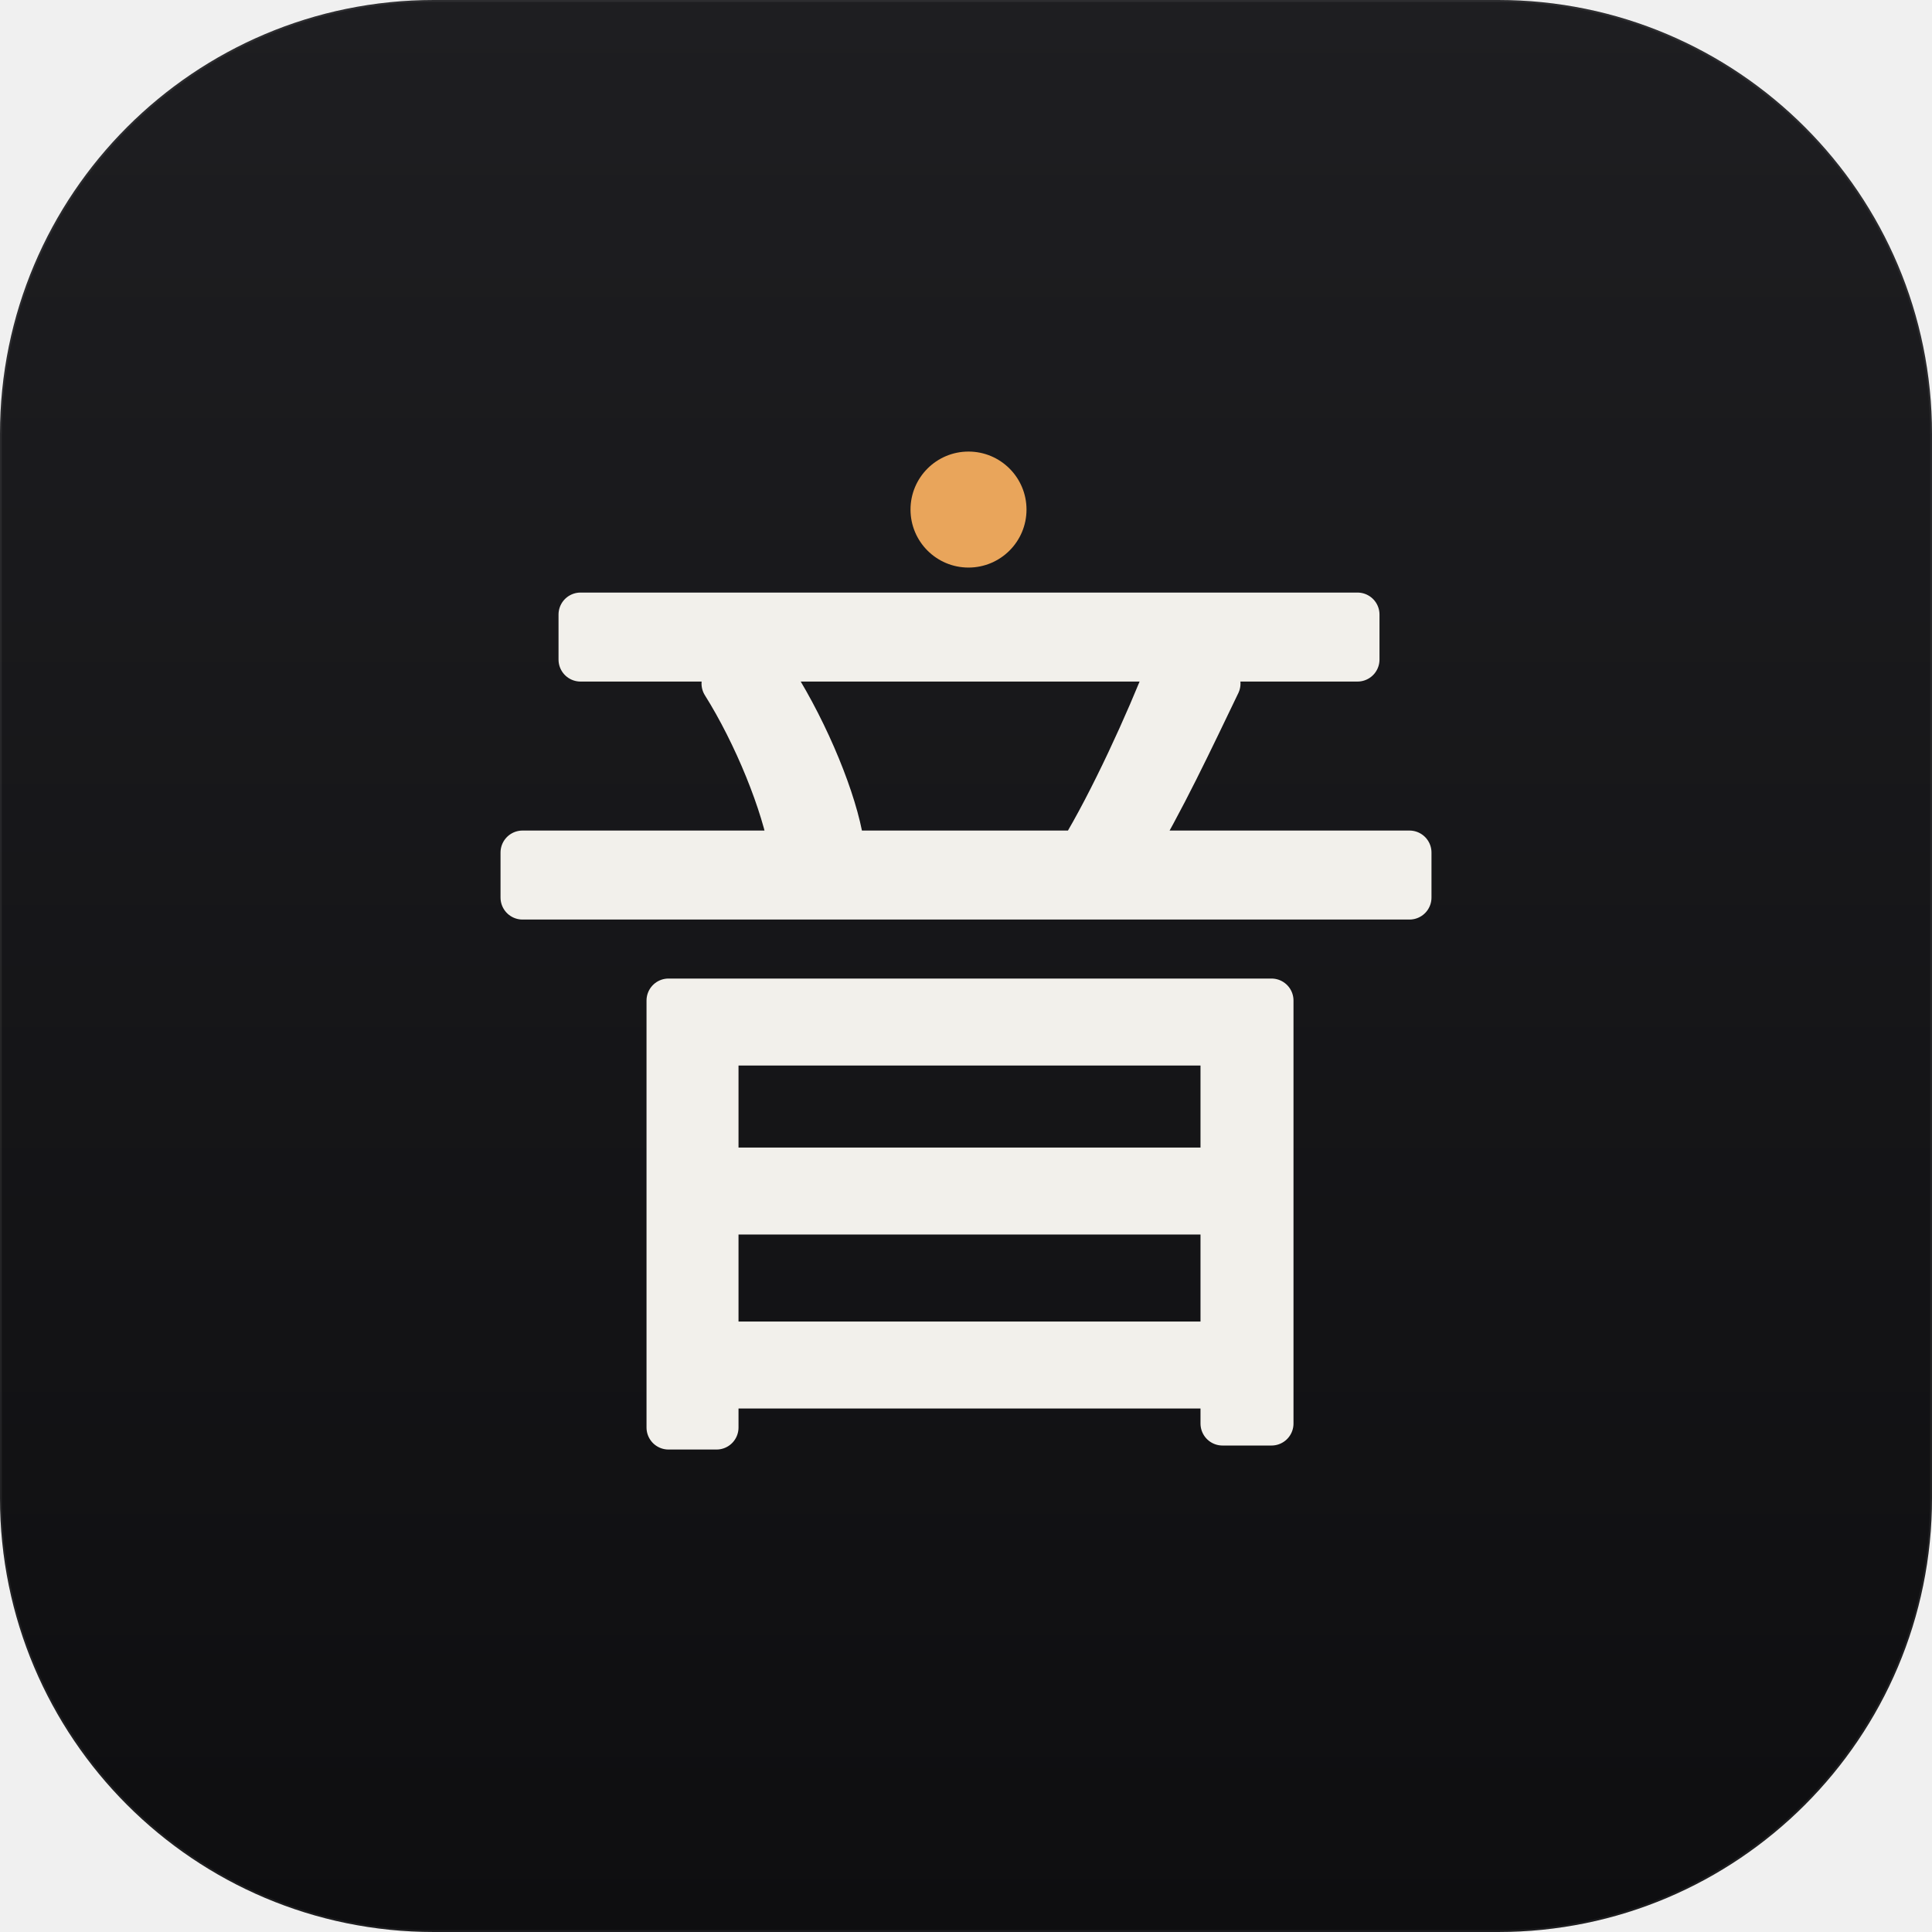
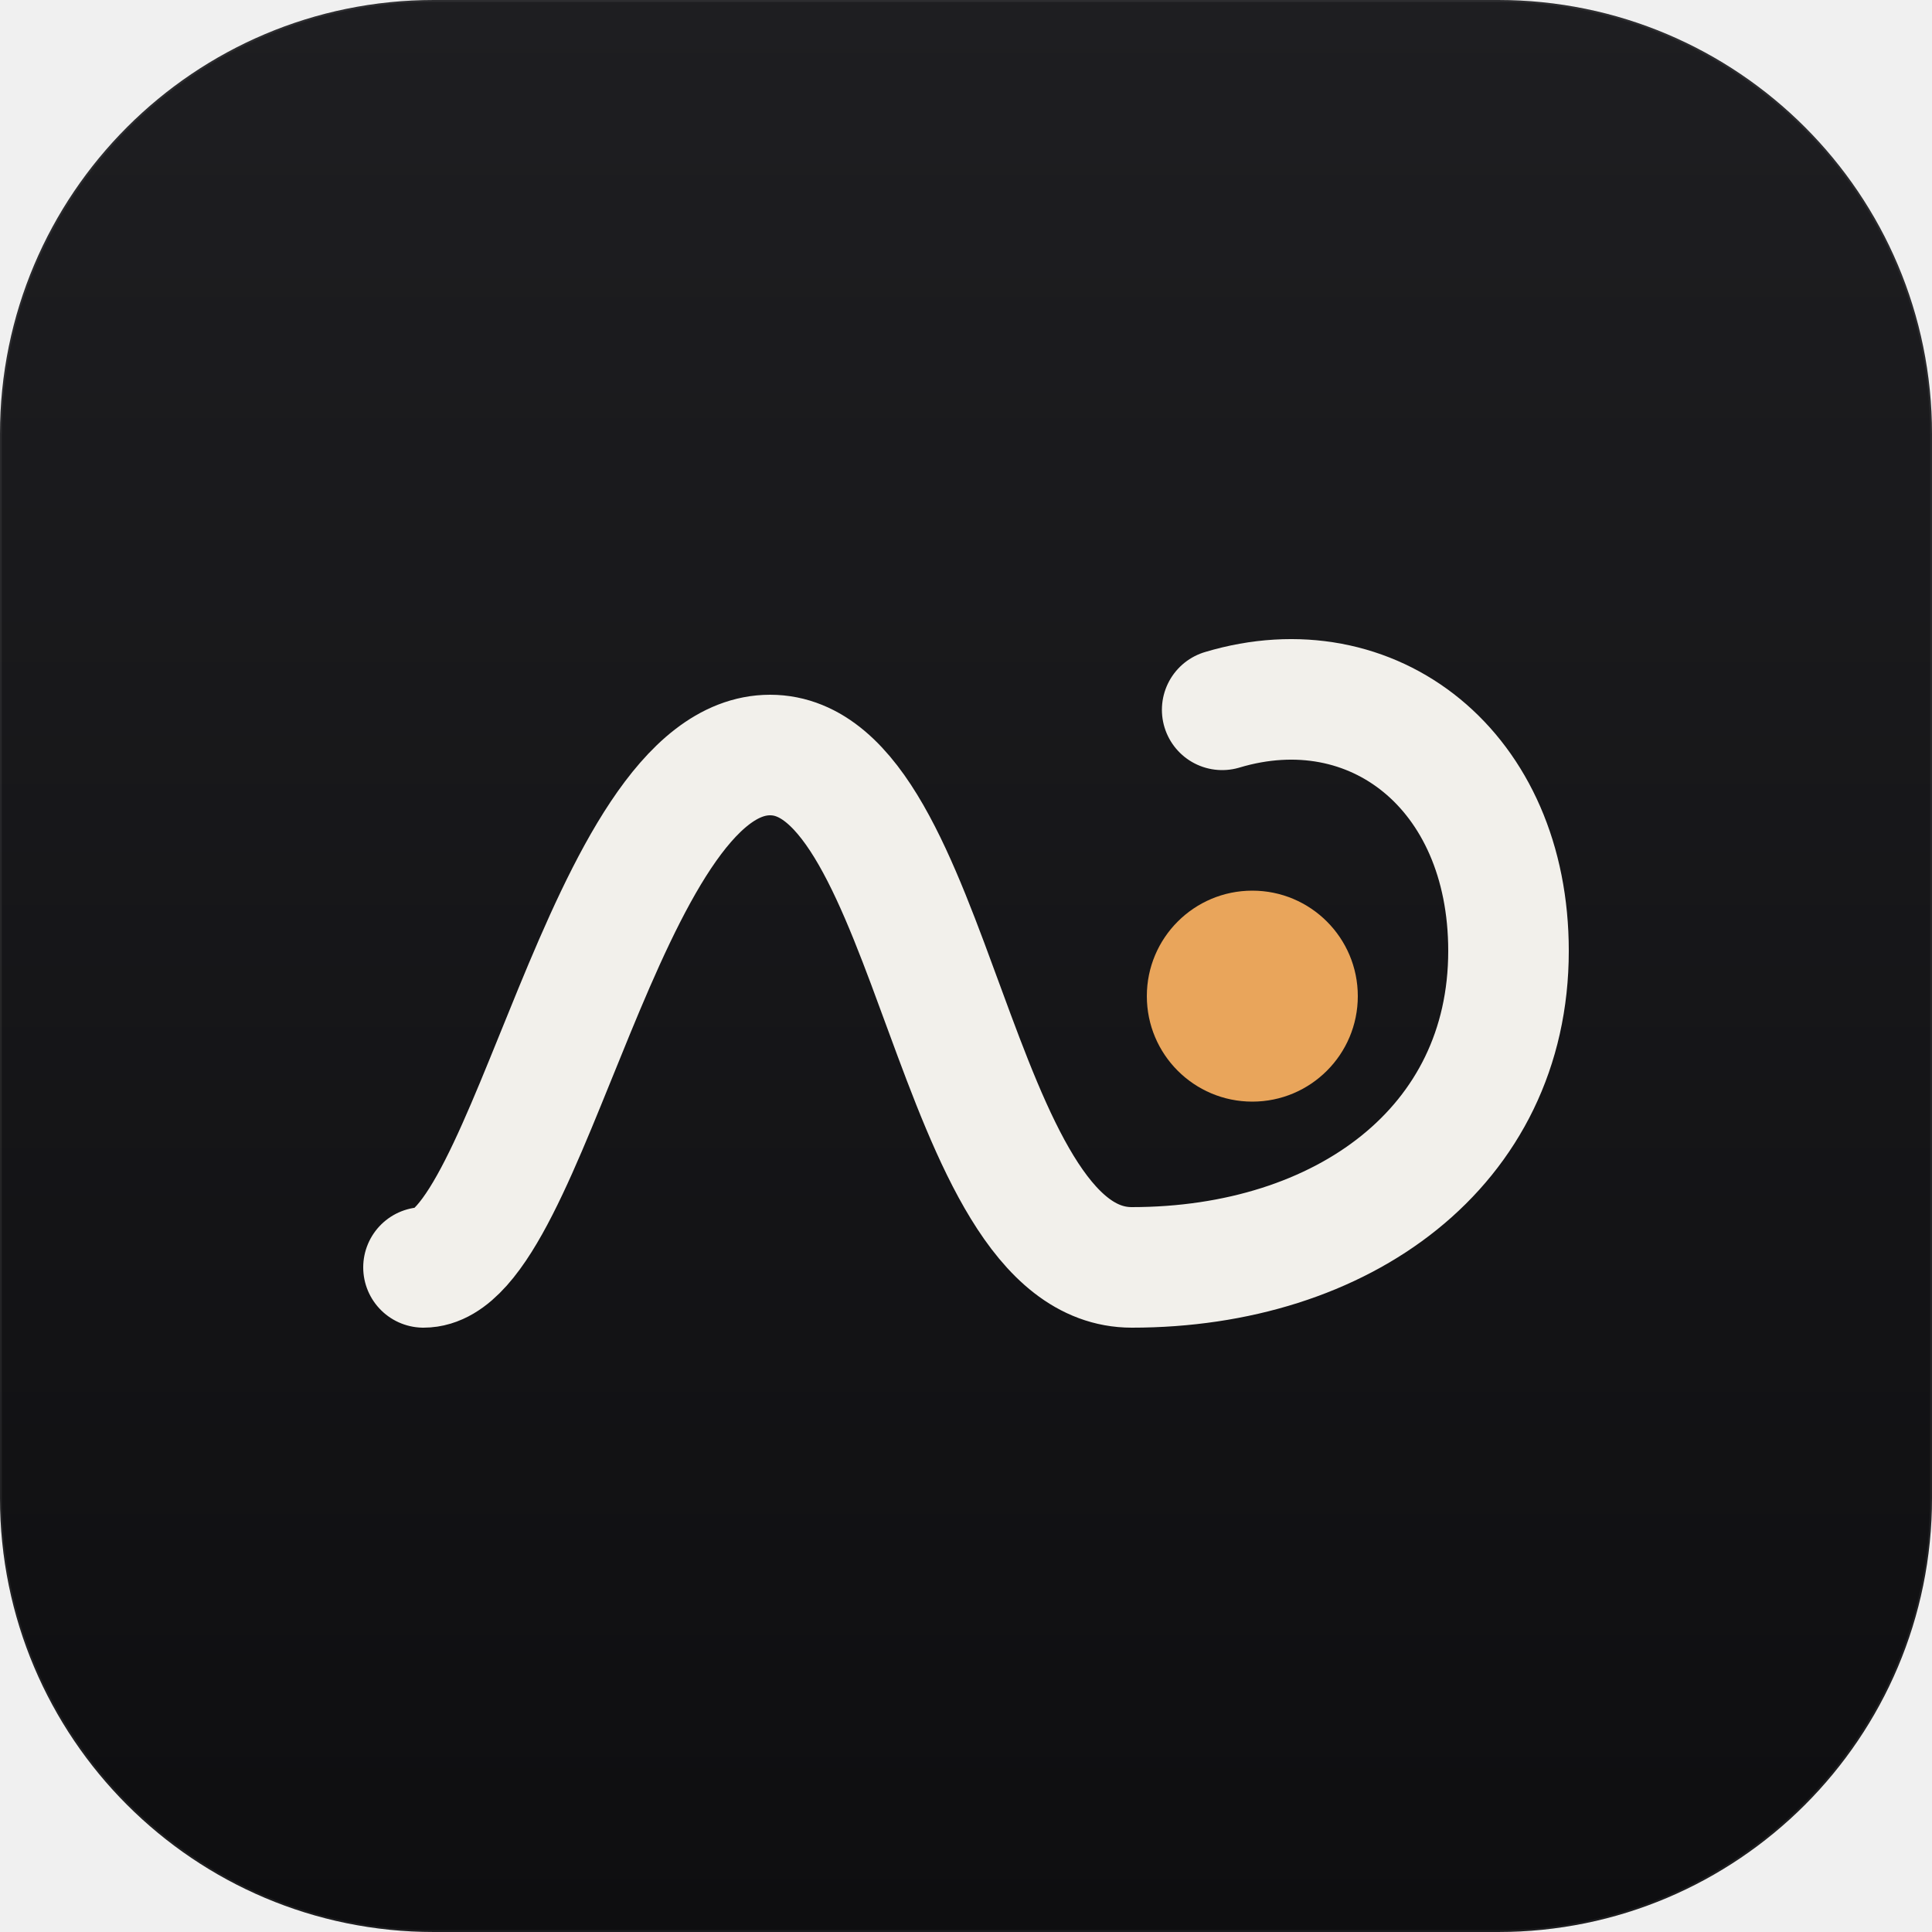
<svg xmlns="http://www.w3.org/2000/svg" viewBox="0 0 1024 1024" width="1024" height="1024">
  <defs>
    <linearGradient id="g" x1="0" y1="0" x2="0" y2="1">
      <stop offset="0" stop-color="#1e1e21" />
      <stop offset="1" stop-color="#0e0e10" />
    </linearGradient>
  </defs>
  <rect width="1024" height="1024" rx="230" fill="url(#g)" />
  <rect x=".5" y=".5" width="1023" height="1023" rx="229.5" fill="none" stroke="#fff" stroke-opacity=".07" />
-   <g transform="translate(246.74 716.34) scale(0.53 -0.53)">
-     <path transform="translate(0 0)" d="M258 668C290 617 318 548 326 501L375 516C366 561 337 629 303 680Z M115 737V692H892V737Z M703 683C682 629 646 550 615 499H57V454H944V499H666C696 548 727 614 753 668Z M251 139H757V8H251Z M251 182V308H757V182Z M203 351V-76H251V-35H757V-72H806V351Z" fill="#F2F0EB" stroke="#F2F0EB" stroke-width="44" stroke-linejoin="round" />
-     <circle cx="503" cy="842" r="58" fill="#E9A55B" />
+   <g transform="translate(112.64 112.64) scale(7.9872)">
+     <path d="M14 70 C21 70 26 36 37 36 C48 36 49 70 61 70 C75 70 86 62 86 49 C86 37 77 30 67 33" fill="none" stroke="#F2F0EB" stroke-width="8" stroke-linecap="round" stroke-linejoin="round" />
+     <circle cx="69" cy="52" r="7" fill="#E9A55B" />
  </g>
</svg>
